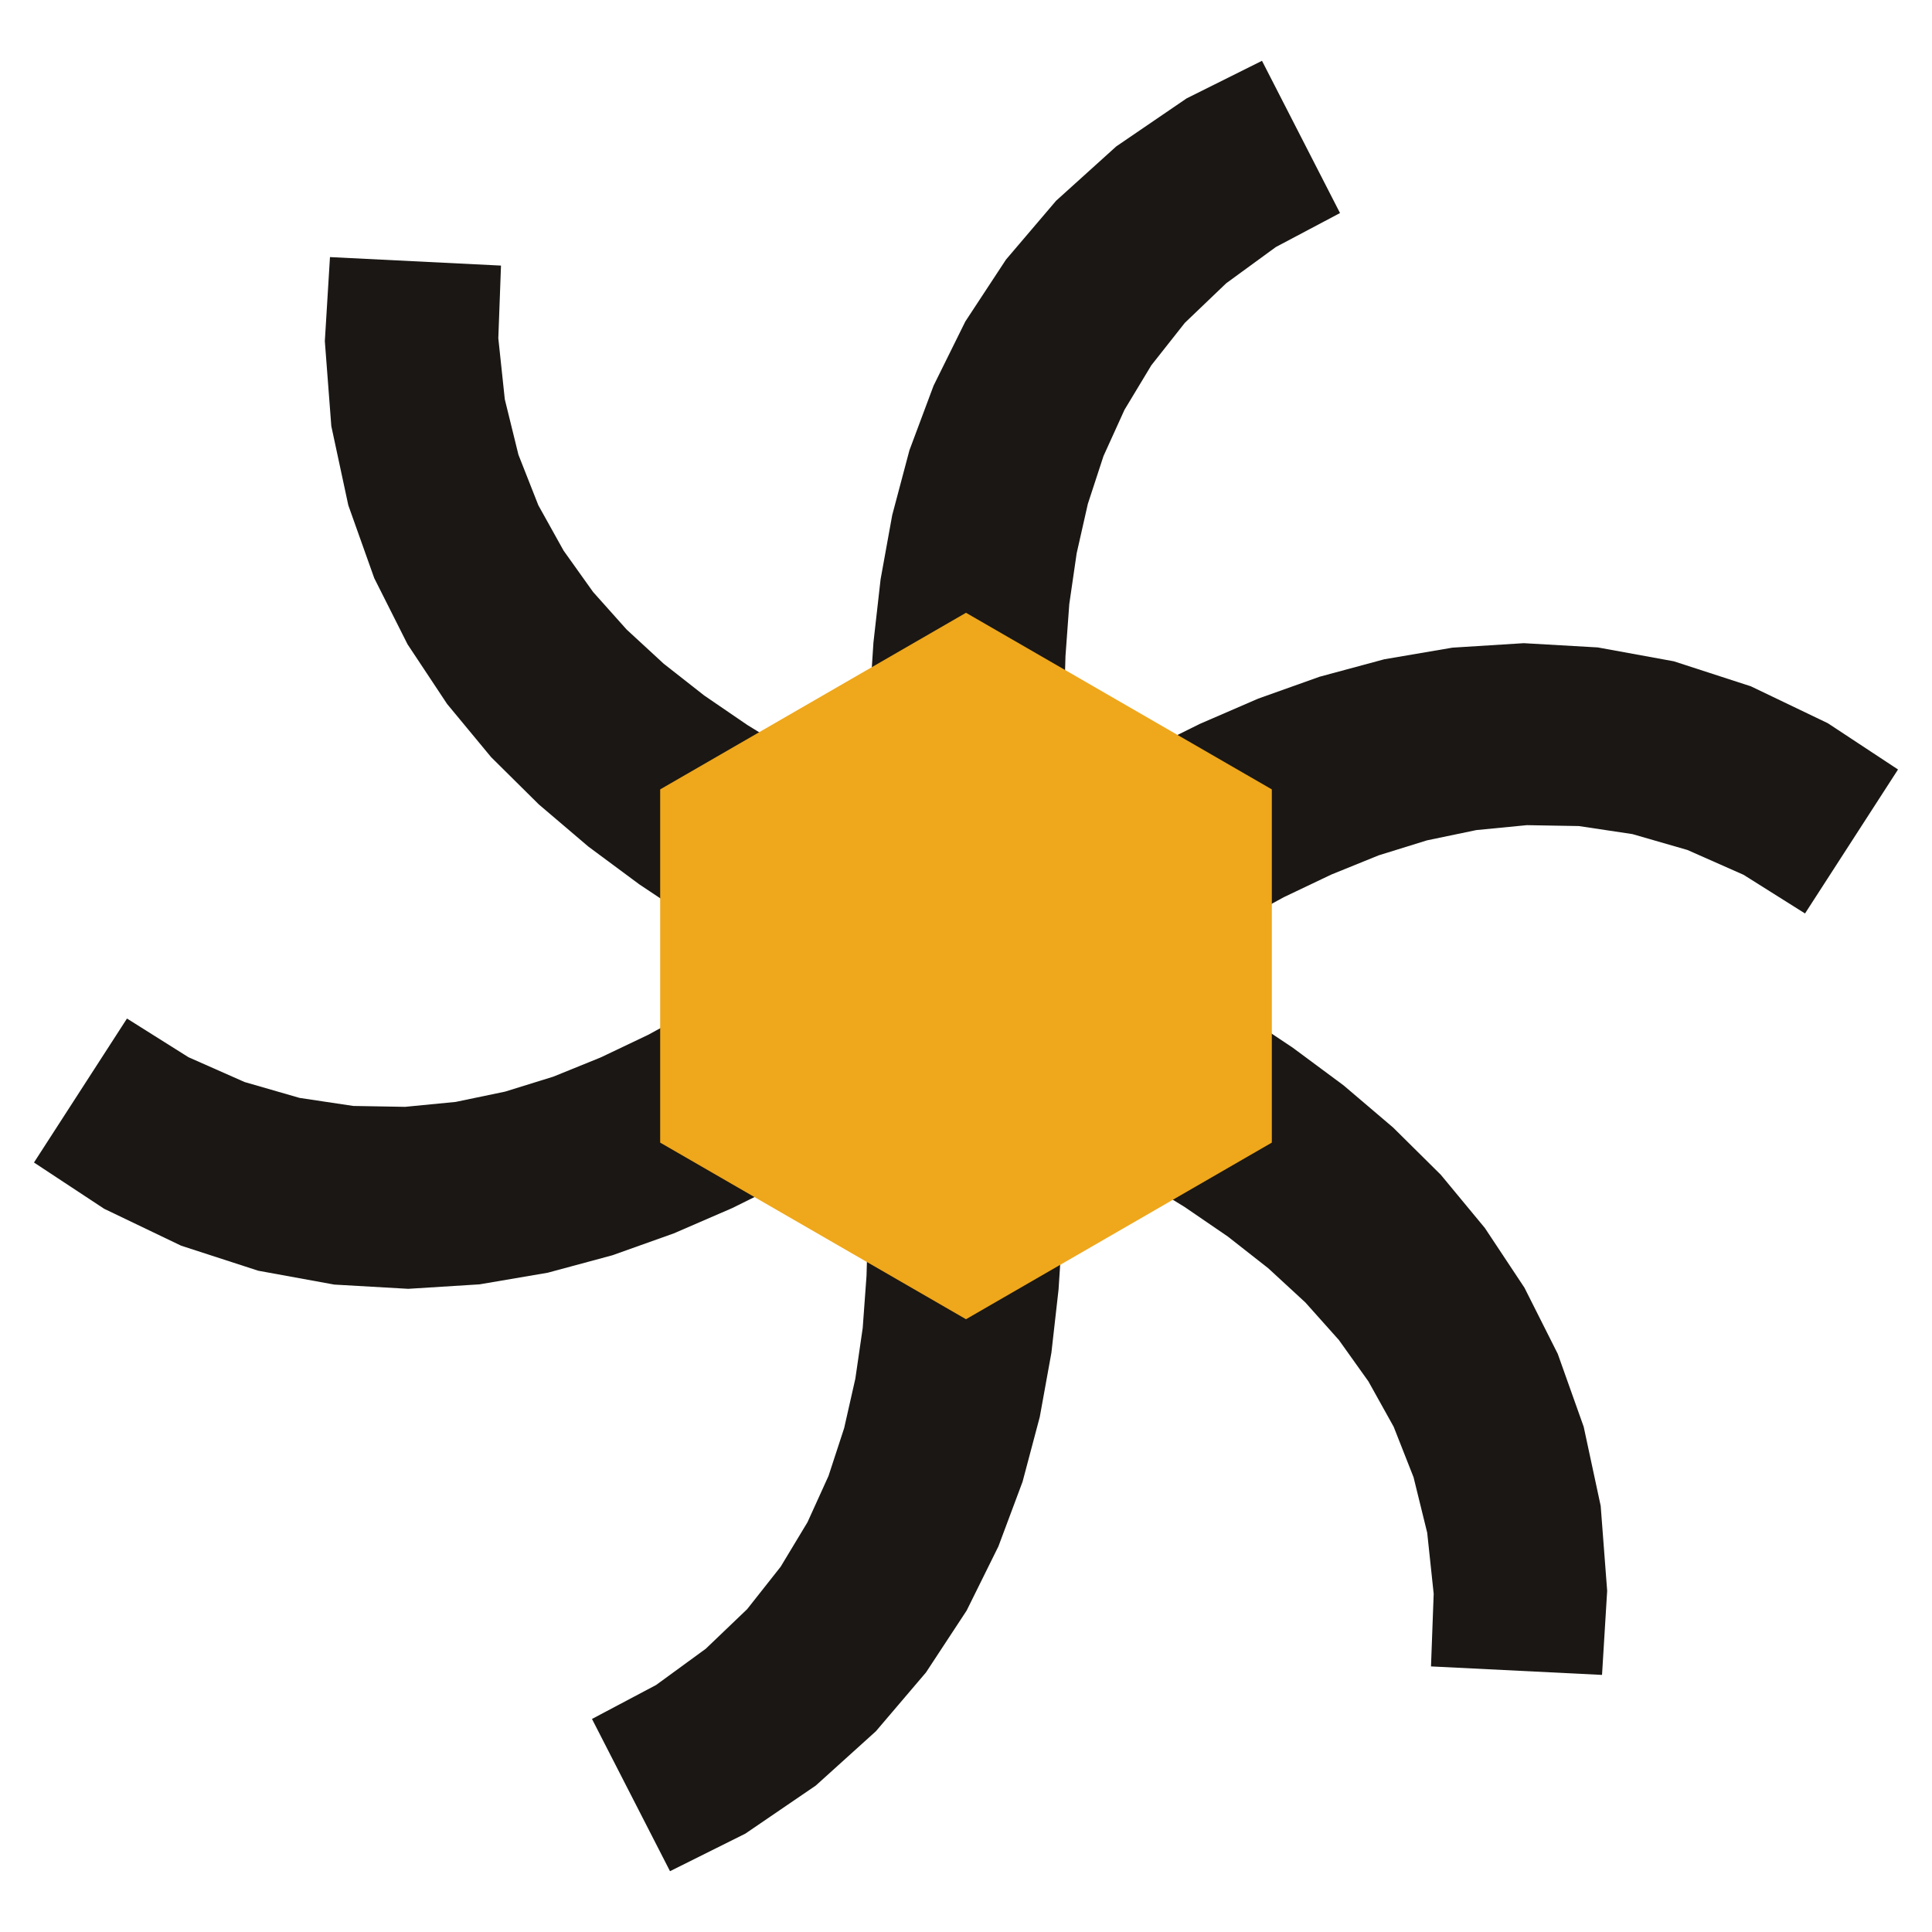
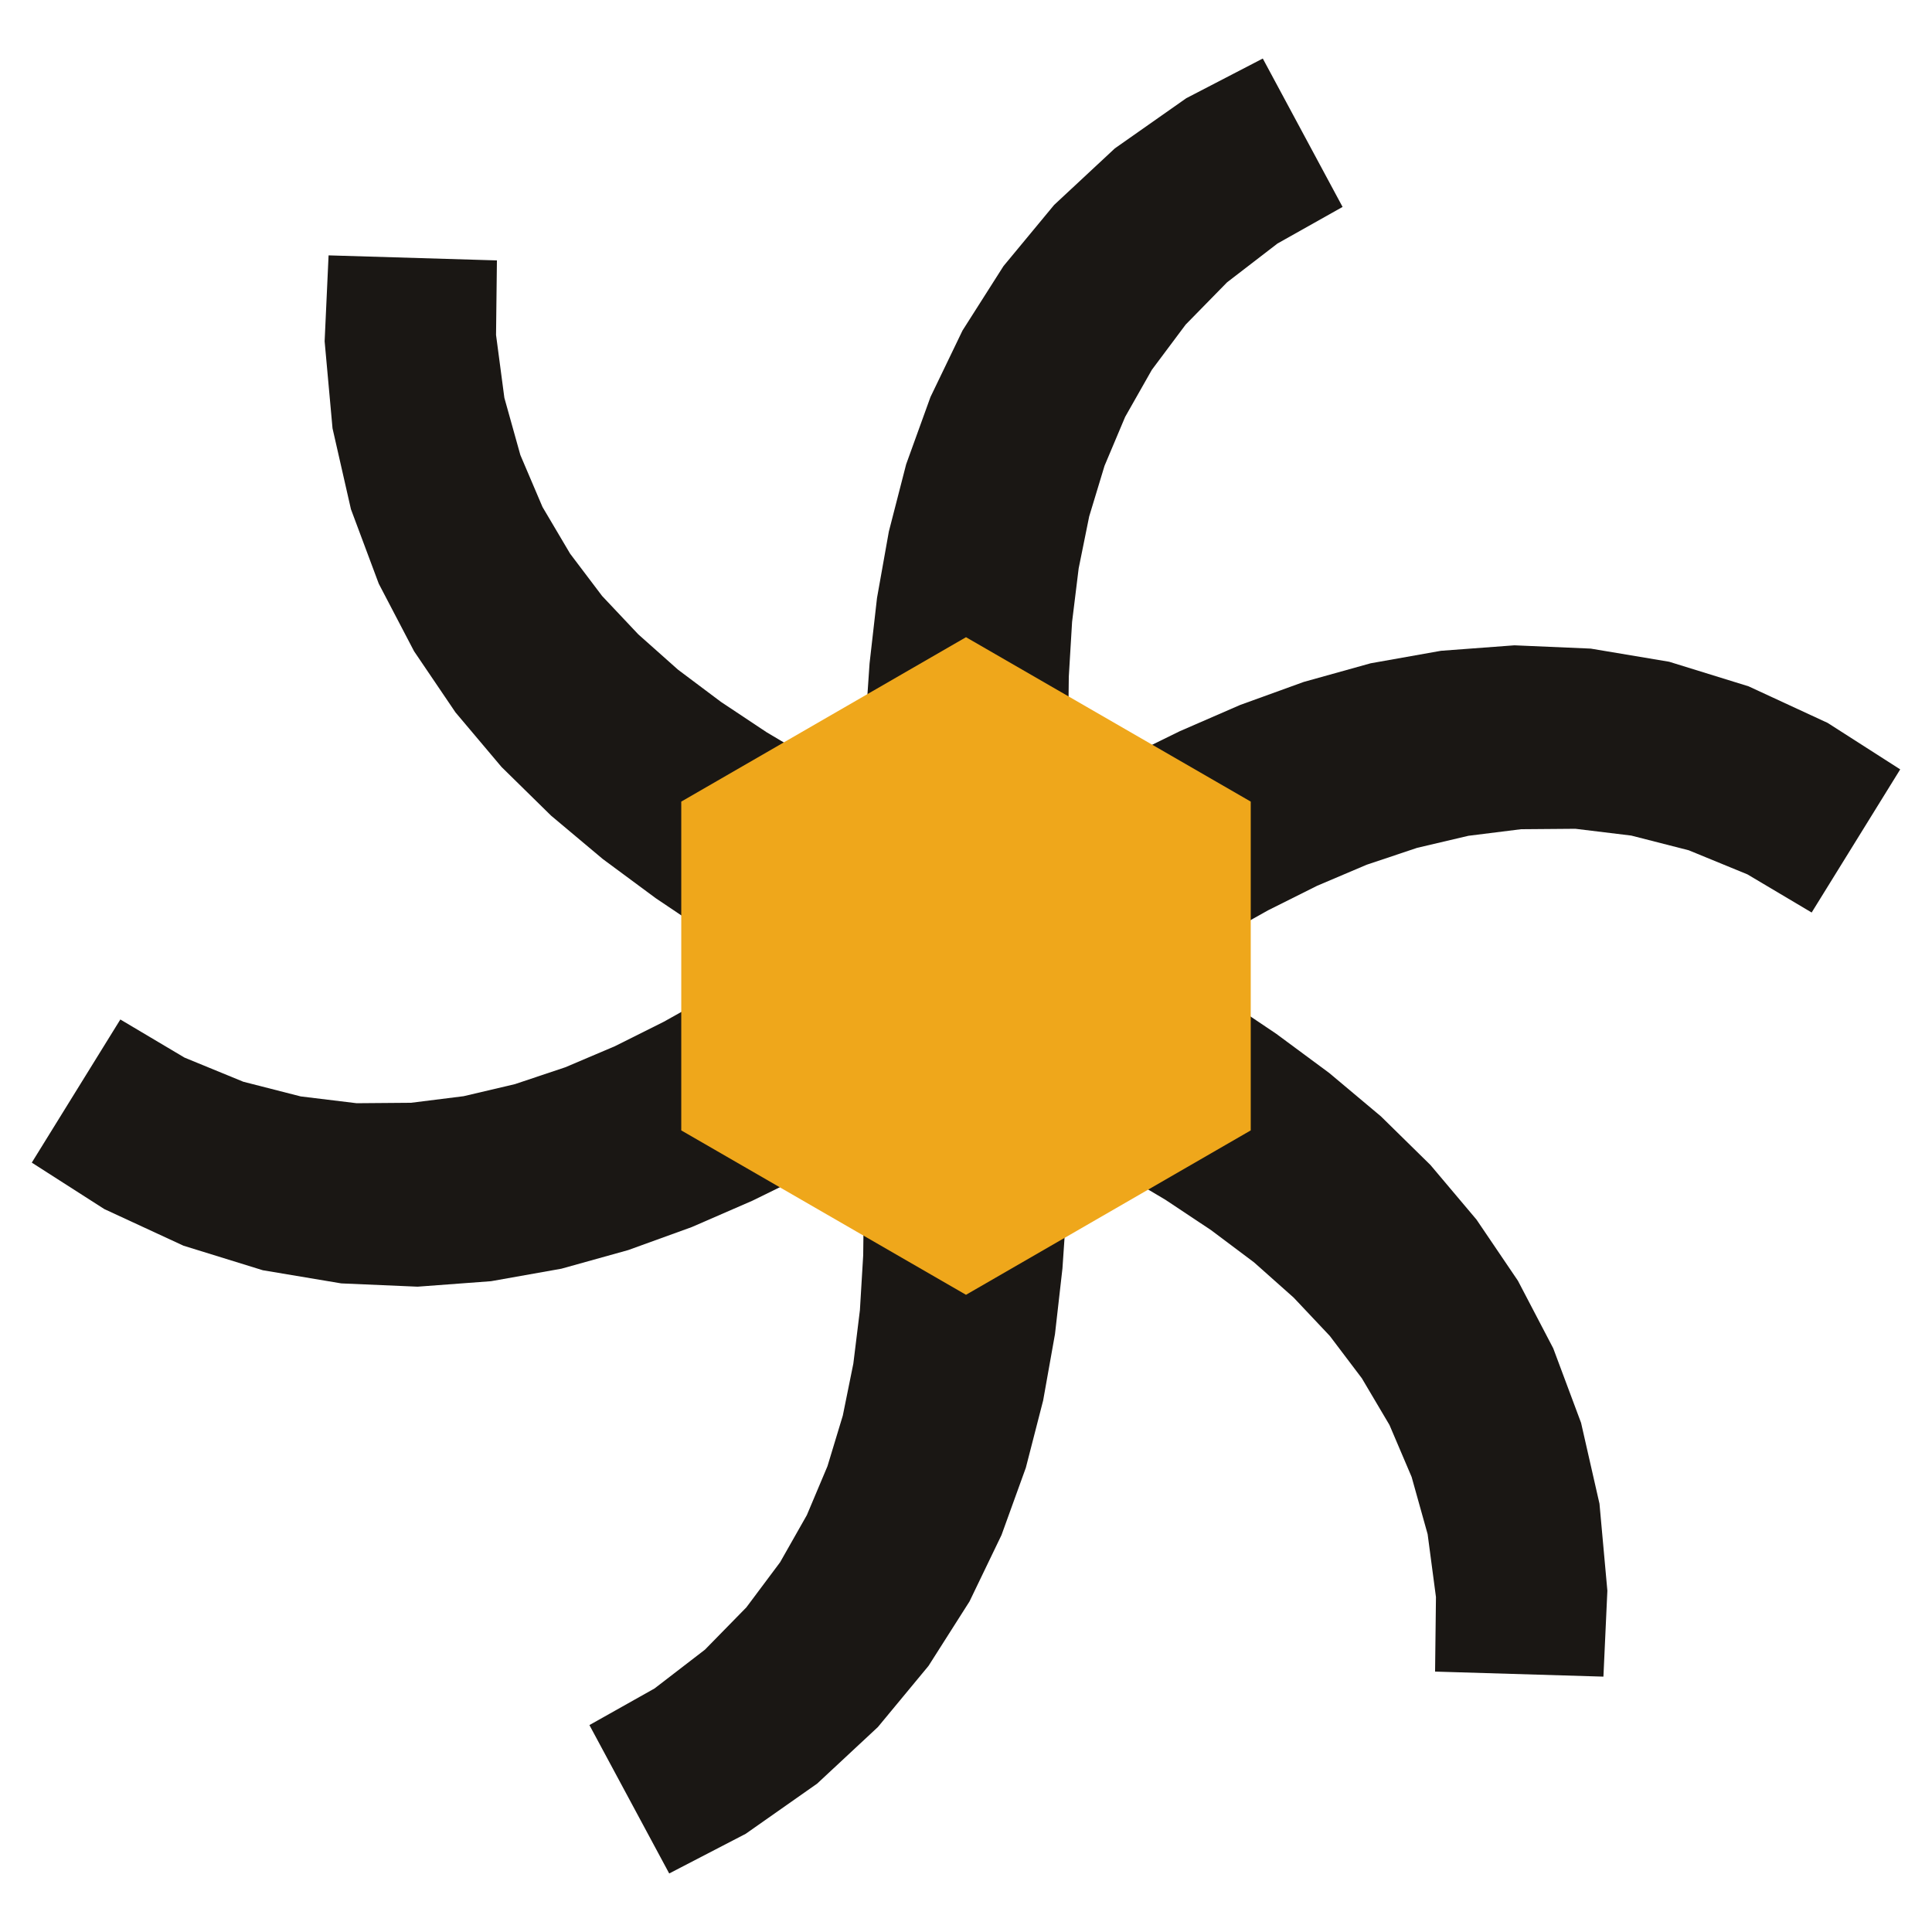
- <svg xmlns="http://www.w3.org/2000/svg" viewBox="16.79 16.79 86.42 86.42">
-   <polygon points="64.40,51.05 64.38,48.54 64.45,46.14 64.62,43.81 64.95,41.54 65.45,39.33 66.15,37.19 67.09,35.12 68.29,33.13 69.79,31.23 71.64,29.46 73.86,27.84 76.73,26.32 73.24,19.51 69.87,21.19 66.72,23.34 64.03,25.77 61.79,28.40 59.97,31.17 58.55,34.04 57.47,36.93 56.70,39.83 56.18,42.70 55.86,45.53 55.68,48.29 55.60,50.95" fill="#1a1714" />
-   <polygon points="69.95,59.34 72.11,58.07 74.22,56.92 76.34,55.91 78.46,55.05 80.62,54.38 82.83,53.92 85.09,53.70 87.41,53.74 89.81,54.10 92.27,54.81 94.78,55.92 97.53,57.65 101.69,51.21 98.55,49.14 95.11,47.49 91.66,46.37 88.26,45.75 84.95,45.56 81.76,45.76 78.71,46.28 75.82,47.06 73.07,48.04 70.46,49.17 67.98,50.40 65.64,51.66" fill="#1a1714" />
-   <polygon points="65.55,68.28 67.73,69.52 69.78,70.78 71.71,72.10 73.52,73.52 75.18,75.05 76.68,76.73 78.00,78.58 79.13,80.61 80.02,82.87 80.63,85.35 80.92,88.08 80.80,91.33 88.45,91.71 88.68,87.95 88.39,84.15 87.63,80.61 86.47,77.35 84.98,74.39 83.21,71.72 81.24,69.34 79.11,67.23 76.89,65.34 74.61,63.65 72.30,62.11 70.04,60.72" fill="#1a1714" />
-   <polygon points="55.60,68.95 55.62,71.46 55.55,73.86 55.38,76.19 55.05,78.46 54.55,80.67 53.85,82.81 52.91,84.88 51.71,86.87 50.21,88.77 48.36,90.54 46.14,92.16 43.27,93.68 46.76,100.49 50.13,98.81 53.28,96.66 55.97,94.23 58.21,91.60 60.03,88.83 61.45,85.96 62.53,83.07 63.30,80.17 63.82,77.30 64.14,74.47 64.32,71.71 64.40,69.05" fill="#1a1714" />
-   <polygon points="50.05,60.66 47.89,61.93 45.78,63.08 43.66,64.09 41.54,64.95 39.38,65.62 37.17,66.08 34.91,66.30 32.59,66.26 30.19,65.90 27.73,65.19 25.22,64.08 22.47,62.35 18.31,68.79 21.45,70.86 24.89,72.51 28.34,73.63 31.74,74.25 35.05,74.44 38.24,74.24 41.29,73.72 44.18,72.94 46.93,71.96 49.54,70.83 52.02,69.60 54.36,68.34" fill="#1a1714" />
-   <polygon points="54.45,51.72 52.27,50.48 50.22,49.22 48.29,47.90 46.48,46.48 44.82,44.95 43.32,43.27 42.00,41.42 40.87,39.39 39.98,37.13 39.37,34.65 39.08,31.92 39.20,28.67 31.55,28.29 31.32,32.05 31.61,35.85 32.37,39.39 33.53,42.65 35.02,45.61 36.79,48.28 38.76,50.66 40.89,52.77 43.11,54.66 45.39,56.35 47.70,57.89 49.96,59.28" fill="#1a1714" />
-   <polygon points="60.00,44.20 73.68,52.10 73.68,67.90 60.00,75.80 46.32,67.90 46.32,52.10" fill="#EFA71B" />
+ <svg xmlns="http://www.w3.org/2000/svg" viewBox="15.93 15.93 88.14 88.14">
+   <polygon points="64.70,52.05 64.66,49.37 64.69,46.80 64.84,44.30 65.14,41.86 65.62,39.49 66.32,37.18 67.26,34.95 68.48,32.80 70.02,30.74 71.91,28.81 74.21,27.04 77.18,25.37 73.54,18.60 70.05,20.41 66.79,22.70 64.02,25.28 61.71,28.07 59.84,31.01 58.38,34.04 57.27,37.11 56.48,40.18 55.94,43.21 55.60,46.20 55.40,49.13 55.30,51.95" fill="#1a1714" />
+   <polygon points="69.24,60.09 71.53,58.72 73.78,57.46 76.02,56.34 78.28,55.38 80.58,54.61 82.92,54.06 85.32,53.76 87.80,53.74 90.35,54.05 92.97,54.72 95.65,55.82 98.58,57.56 102.62,51.03 99.31,48.91 95.70,47.24 92.08,46.12 88.50,45.52 85.02,45.37 81.67,45.62 78.46,46.19 75.41,47.04 72.51,48.09 69.75,49.29 67.12,50.58 64.62,51.91" fill="#1a1714" />
+   <polygon points="64.54,68.05 66.88,69.35 69.09,70.66 71.18,72.05 73.14,73.52 74.95,75.13 76.60,76.88 78.06,78.81 79.32,80.94 80.33,83.31 81.06,85.92 81.44,88.79 81.40,92.19 89.08,92.42 89.26,88.50 88.90,84.53 88.06,80.84 86.79,77.44 85.18,74.36 83.29,71.57 81.19,69.08 78.93,66.86 76.57,64.88 74.15,63.09 71.71,61.45 69.32,59.95" fill="#1a1714" />
+   <polygon points="55.30,67.95 55.34,70.63 55.31,73.20 55.16,75.70 54.86,78.14 54.38,80.51 53.68,82.82 52.74,85.05 51.52,87.20 49.98,89.26 48.09,91.19 45.79,92.96 42.82,94.63 46.46,101.40 49.95,99.59 53.21,97.30 55.98,94.72 58.29,91.93 60.16,88.99 61.62,85.96 62.73,82.89 63.52,79.82 64.06,76.79 64.40,73.80 64.60,70.87 64.70,68.05" fill="#1a1714" />
+   <polygon points="50.76,59.91 48.47,61.28 46.22,62.54 43.98,63.66 41.72,64.62 39.42,65.39 37.08,65.94 34.68,66.24 32.20,66.26 29.65,65.95 27.03,65.28 24.35,64.18 21.42,62.44 17.38,68.97 20.69,71.09 24.30,72.76 27.92,73.88 31.50,74.48 34.98,74.63 38.33,74.38 41.54,73.81 44.59,72.96 47.49,71.91 50.25,70.71 52.88,69.42 55.38,68.09" fill="#1a1714" />
+   <polygon points="55.46,51.95 53.12,50.65 50.91,49.34 48.82,47.95 46.86,46.48 45.05,44.87 43.40,43.12 41.94,41.19 40.68,39.06 39.67,36.69 38.94,34.08 38.56,31.21 38.60,27.81 30.92,27.58 30.74,31.50 31.10,35.47 31.94,39.16 33.21,42.56 34.82,45.64 36.71,48.43 38.81,50.92 41.07,53.14 43.43,55.12 45.85,56.91 48.29,58.55 50.68,60.05" fill="#1a1714" />
+   <polygon points="60.00,45.00 72.99,52.50 72.99,67.50 60.00,75.00 47.01,67.50 47.01,52.50" fill="#EFA71B" />
</svg>
